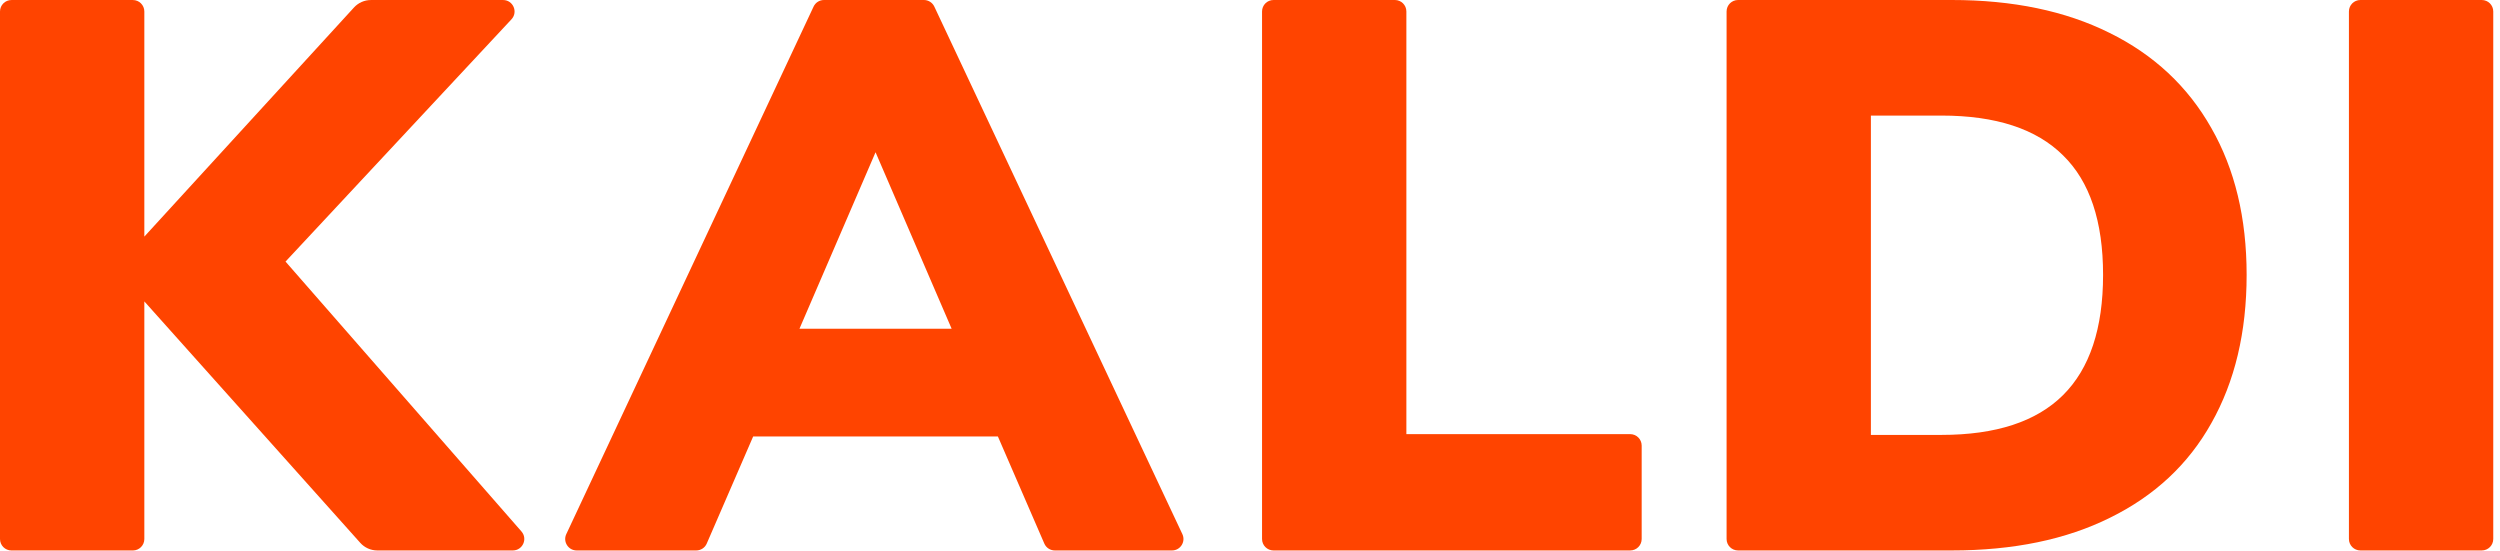
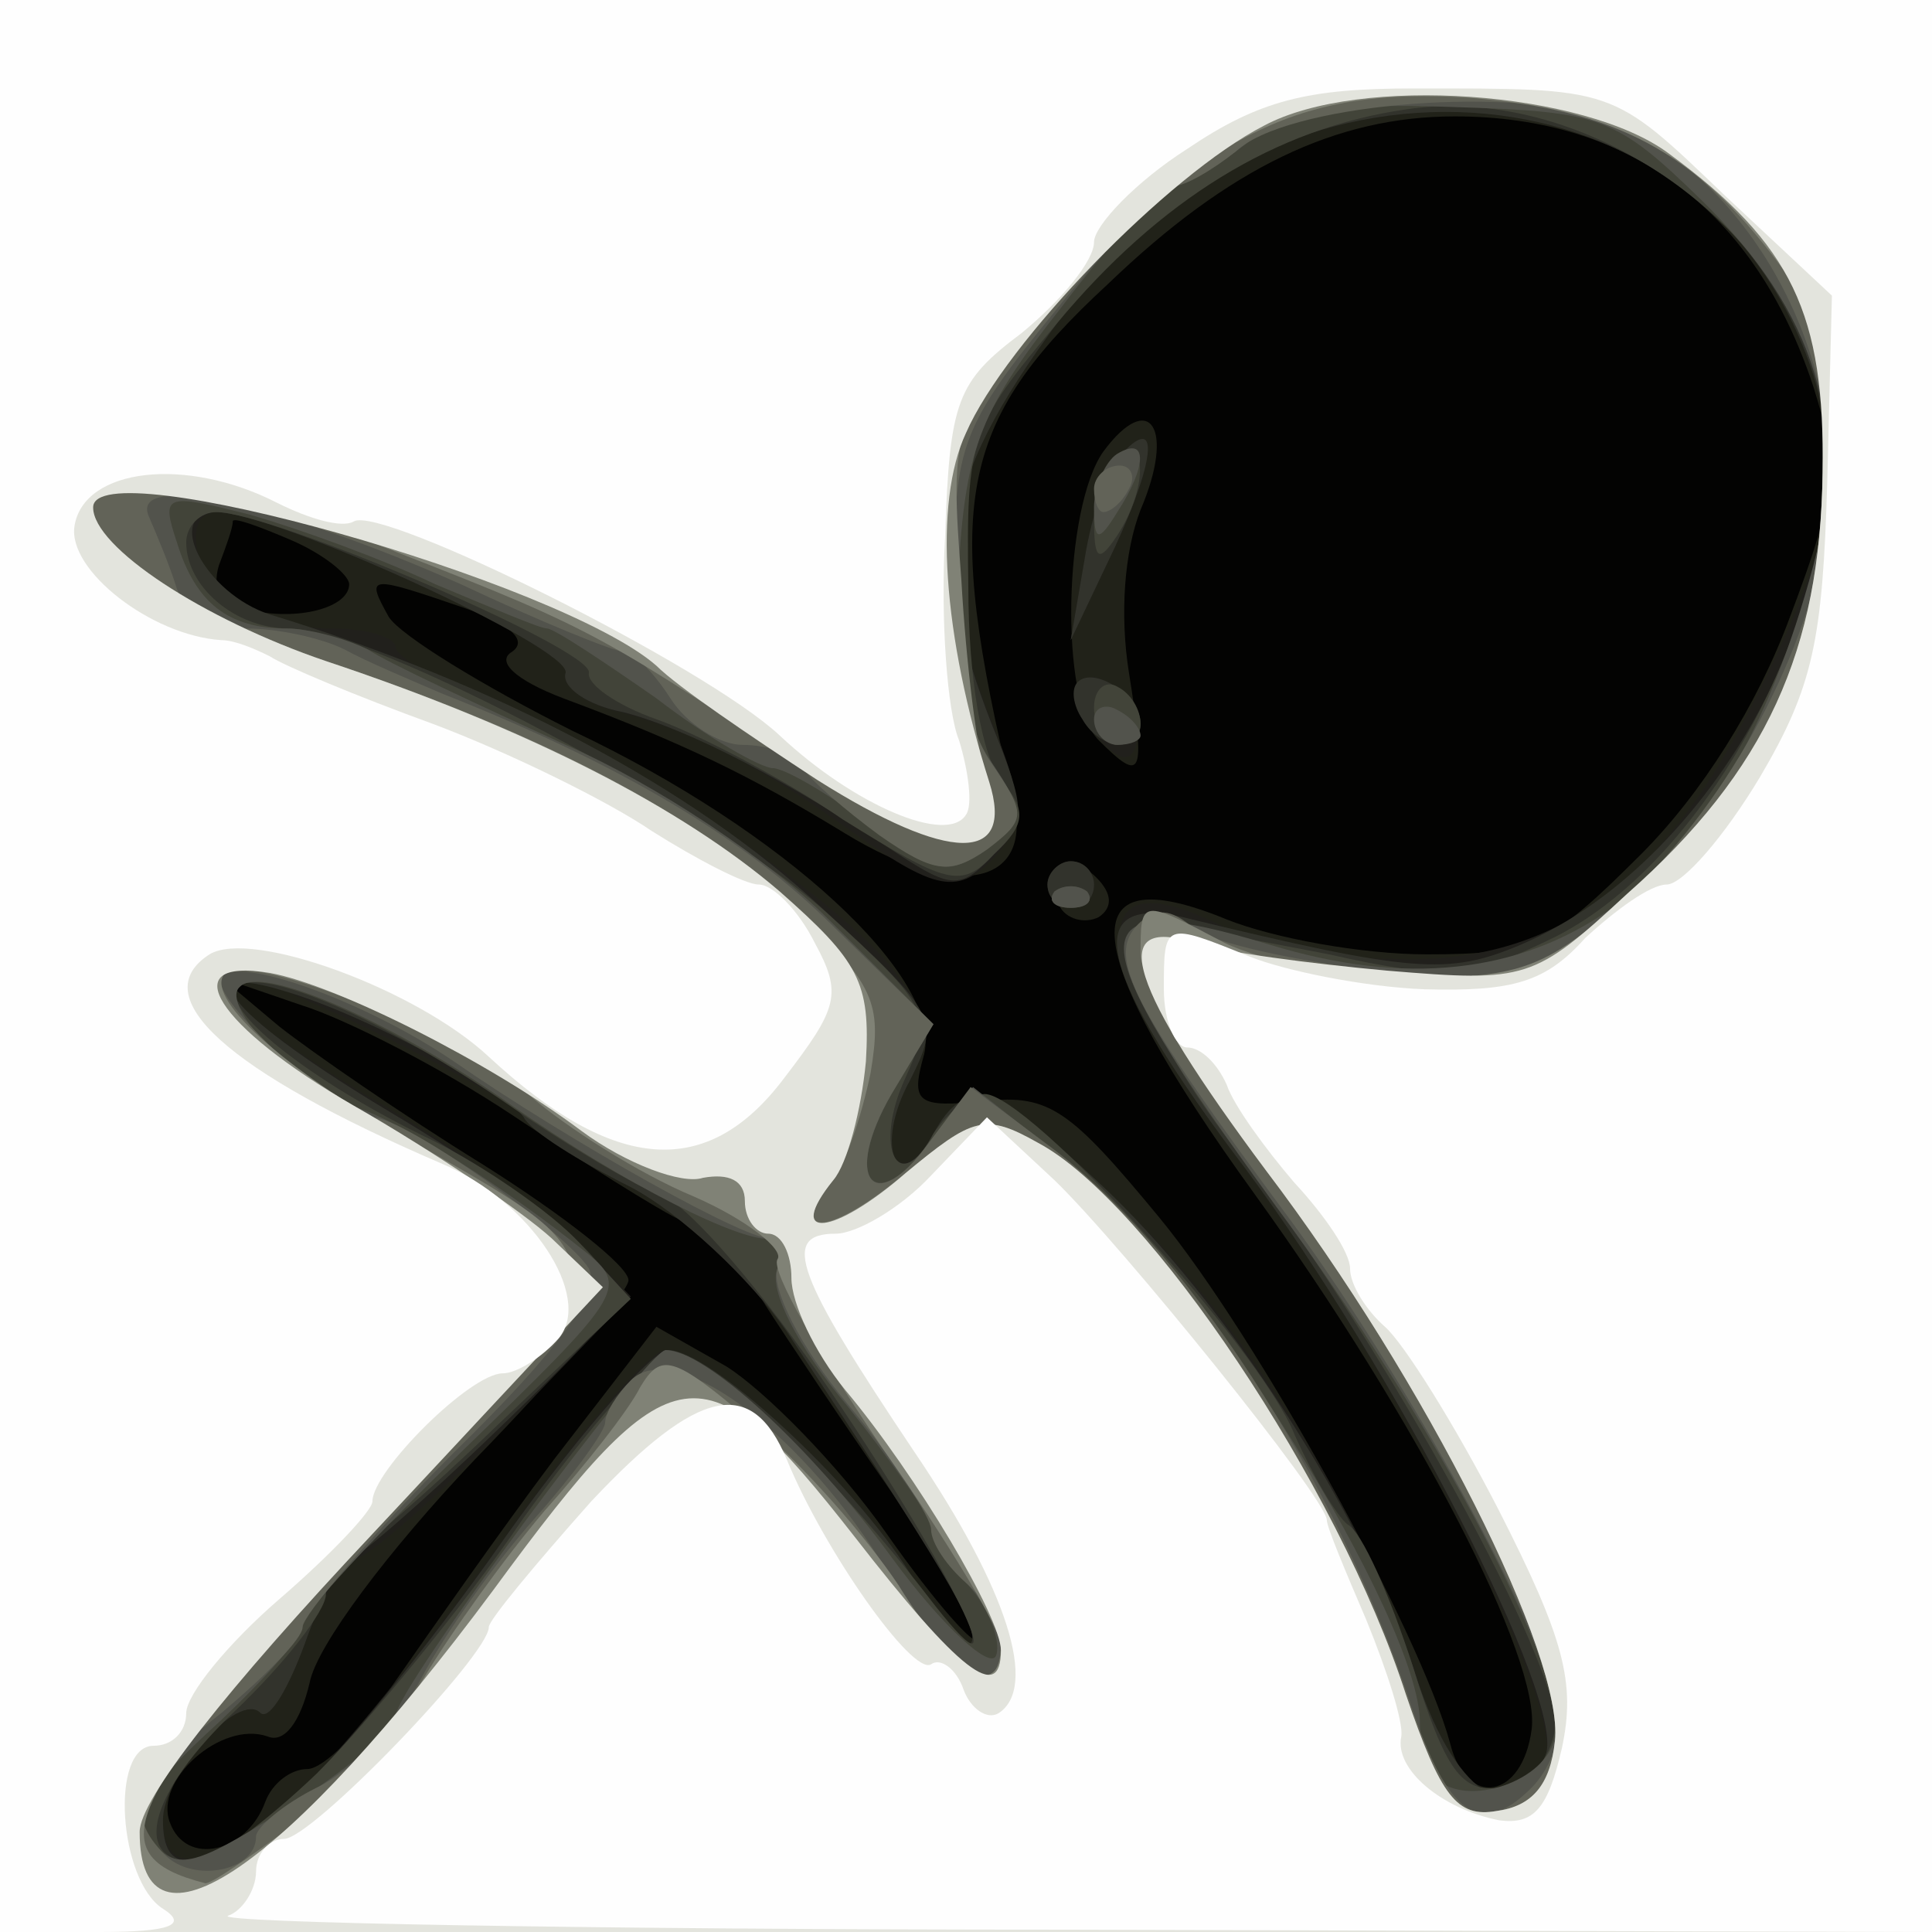
- <svg xmlns="http://www.w3.org/2000/svg" xmlns:xlink="http://www.w3.org/1999/xlink" viewBox="0 0 109 24">
-   <g transform="translate(-1470)">
-     <g style="mix-blend-mode:normal" transform="translate(1470)" fill="#f40">
-       <use xlink:href="#b" style="mix-blend-mode:normal" />
-       <use xlink:href="#c" style="mix-blend-mode:normal" />
-       <use xlink:href="#d" style="mix-blend-mode:normal" />
-       <use xlink:href="#e" style="mix-blend-mode:normal" />
-       <use xlink:href="#f" style="mix-blend-mode:normal" />
-     </g>
+ <svg xmlns="http://www.w3.org/2000/svg" version="1.0" width="83px" height="83px" viewBox="0 0 830 830" preserveAspectRatio="xMidYMid meet">
+   <g id="layer101" fill="#030302" stroke="none">
+     <path d="M0 415 l0 -415 415 0 415 0 0 415 0 415 -415 0 -415 0 0 -415z" />
  </g>
-   <defs>
-     <path id="b" d="M22.735 23.171c.283.323.053.829-.376.829h-5.907c-.285 0-.556-.121-.745-.333l-9.414-10.526v10.36c0 .276-.224.5-.5.5h-5.293c-.276 0-.5-.224-.5-.5v-23c0-.276.224-.5.5-.5h5.293c.276 0 .5.224.5.5v9.815l9.141-9.99c.19-.207.457-.325.738-.325h5.762c.437 0 .664.521.366.841l-9.851 10.563 10.287 11.767z" />
-     <path id="c" d="M45.991 24c-.199 0-.38-.118-.459-.301l-2.024-4.669h-10.67l-2.024 4.669c-.079.183-.259.301-.459.301h-5.212c-.366 0-.608-.381-.453-.712l10.782-23c.082-.176.259-.288.453-.288h4.358c.194 0 .37.112.453.287l10.815 23c.156.332-.086.713-.452.713h-5.108zm-11.135-9.668h6.635l-3.317-7.694-3.317 7.694z" />
-     <path id="d" d="M55.525 24c-.276 0-.5-.224-.5-.5v-23c0-.276.224-.5.5-.5h5.293c.276 0 .5.224.5.5v18.428h9.759c.276 0 .5.224.5.5v4.072c0 .276-.224.5-.5.5h-15.552z" />
-     <path id="e" d="M75.279.5c0-.276.224-.5.5-.5h9.315c2.667 0 4.959.477 6.874 1.43 1.938.953 3.42 2.338 4.446 4.153 1.026 1.793 1.539 3.926 1.539 6.4 0 2.496-.513 4.652-1.539 6.468-1.003 1.793-2.474 3.166-4.412 4.119-1.915.953-4.218 1.43-6.908 1.43h-9.315c-.276 0-.5-.224-.5-.5v-23zm9.37 18.462c2.371 0 4.138-.579 5.301-1.736 1.163-1.157 1.744-2.905 1.744-5.242 0-2.338-.581-4.074-1.744-5.209-1.163-1.157-2.93-1.736-5.301-1.736h-3.078v13.923h3.078z" />
-     <path id="f" d="M102.913 24c-.276 0-.5-.224-.5-.5v-23c0-.276.224-.5.5-.5h5.293c.276 0 .5.224.5.5v23c0 .276-.224.5-.5.5h-5.293z" />
-   </defs>
+   <g id="layer102" fill="#212219" stroke="none">
+     <path d="M0 415 l0 -415 415 0 415 0 0 415 0 415 -415 0 -415 0 0 -415z m114 359 c3 -8 11 -14 18 -14 7 0 24 -17 38 -38 14 -20 44 -63 68 -95 l44 -57 30 17 c16 10 48 42 69 72 21 30 39 50 39 45 0 -5 -17 -33 -37 -63 -21 -30 -45 -66 -54 -80 -8 -14 -24 -30 -35 -36 -11 -5 -44 -26 -74 -46 -30 -20 -71 -41 -90 -47 l-35 -12 25 21 c14 11 53 38 87 59 35 22 63 44 63 50 0 5 -30 40 -66 77 -37 39 -68 80 -71 96 -4 17 -11 26 -18 23 -20 -7 -49 19 -42 37 7 19 33 13 41 -9z m544 -31 c4 -30 -49 -133 -119 -230 -76 -105 -80 -146 -12 -118 20 8 58 15 86 15 45 0 53 -4 92 -43 26 -26 50 -64 64 -102 20 -53 21 -64 10 -99 -25 -76 -79 -116 -154 -116 -51 0 -97 22 -149 72 -65 60 -71 95 -41 220 10 38 -23 46 -72 16 -41 -25 -70 -39 -121 -58 -21 -8 -29 -16 -22 -20 7 -5 -1 -12 -21 -19 -41 -14 -42 -14 -32 4 5 8 41 30 79 49 91 43 159 106 151 139 -6 21 -3 23 26 20 28 -3 37 4 75 50 42 51 112 178 125 226 7 28 31 24 35 -6z m-508 -492 c0 -4 -11 -13 -25 -19 -14 -6 -25 -10 -25 -8 0 3 -3 11 -6 19 -3 10 1 17 13 19 21 5 43 -1 43 -11z" />
+     <path d="M455 389 c-10 -15 3 -25 16 -12 7 7 7 13 1 17 -6 3 -14 1 -17 -5z" />
+     <path d="M472 318 c-17 -17 -15 -100 2 -124 20 -27 31 -10 16 25 -7 18 -9 45 -5 70 7 44 6 48 -13 29z" />
+   </g>
+   <g id="layer103" fill="#21201c" stroke="none">
+     <path d="M0 415 l0 -415 415 0 415 0 0 415 0 415 -415 0 -415 0 0 -415z m126 357 c17 -15 57 -64 89 -109 32 -46 64 -83 71 -83 19 0 80 56 105 96 12 19 24 33 26 30 5 -5 -13 -34 -79 -134 -16 -23 -46 -51 -67 -62 -22 -11 -42 -24 -46 -30 -5 -9 -108 -60 -120 -60 -20 0 5 23 60 55 35 21 74 48 85 60 l21 22 -55 57 c-30 31 -59 56 -64 56 -4 0 -14 16 -21 36 -7 19 -15 33 -19 30 -9 -10 -42 26 -42 46 0 25 20 22 56 -10z m538 -17 c8 -23 -66 -169 -129 -253 -70 -93 -72 -138 -4 -101 11 5 42 11 69 11 65 2 111 -30 149 -102 38 -73 44 -105 30 -149 -44 -136 -225 -153 -319 -30 -56 74 -62 108 -34 179 13 32 14 43 4 55 -17 20 -26 19 -63 -7 -42 -30 -68 -43 -100 -52 -15 -3 -26 -11 -24 -17 2 -11 -125 -69 -150 -69 -15 0 -10 29 8 41 8 5 26 9 42 9 15 0 27 4 27 8 0 4 17 14 37 21 50 17 153 86 177 118 16 21 17 28 6 49 -15 27 -4 48 11 21 15 -26 26 -21 81 31 53 50 109 141 129 210 13 43 41 58 53 27z" />
+     <path d="M450 380 c0 -5 5 -10 10 -10 6 0 10 5 10 10 0 6 -4 10 -10 10 -5 0 -10 -4 -10 -10z" />
+     <path d="M471 316 c-8 -9 -11 -19 -7 -23 9 -9 29 13 24 27 -2 8 -8 7 -17 -4z" />
+     <path d="M466 240 c3 -19 10 -39 15 -44 17 -19 16 0 -2 39 l-19 40 6 -35z" />
+   </g>
+   <g id="layer104" fill="#32332c" stroke="none">
+     <path d="M0 415 l0 -415 415 0 415 0 0 415 0 415 -415 0 -415 0 0 -415z m119 364 c15 -11 57 -61 92 -110 34 -49 69 -89 76 -89 18 0 79 56 104 96 12 19 24 33 26 30 5 -5 -13 -34 -79 -134 -16 -23 -46 -51 -67 -62 -22 -11 -43 -24 -46 -30 -7 -11 -68 -44 -102 -54 -45 -14 -22 12 45 52 37 22 75 49 85 60 18 20 18 21 -39 76 -32 31 -61 56 -64 56 -3 0 -12 16 -19 36 -7 19 -15 33 -19 30 -9 -10 -42 26 -42 46 0 24 14 23 49 -3z m545 -25 c9 -23 -65 -166 -129 -252 -63 -83 -72 -118 -27 -108 99 24 114 25 145 12 87 -37 152 -163 126 -245 -44 -136 -225 -153 -319 -30 -56 74 -62 108 -34 180 15 37 15 42 1 56 -14 15 -18 15 -41 0 -48 -32 -91 -54 -118 -61 -16 -3 -27 -11 -25 -17 2 -11 -125 -69 -150 -69 -23 0 -5 35 23 44 98 30 181 74 237 126 50 46 51 48 38 74 -16 29 -5 52 10 23 14 -25 26 -21 71 21 54 50 114 143 135 208 17 55 44 73 57 38z" />
+     <path d="M450 380 c0 -5 5 -10 10 -10 6 0 10 5 10 10 0 6 -4 10 -10 10 -5 0 -10 -4 -10 -10z" />
+     <path d="M465 309 c-4 -6 -5 -13 -2 -16 7 -7 27 6 27 18 0 12 -17 12 -25 -2z" />
+     <path d="M466 240 c3 -19 10 -39 15 -44 17 -19 16 0 -2 39 l-19 40 6 -35z" />
+   </g>
+   <g id="layer105" fill="#424439" stroke="none">
+     <path d="M0 415 l0 -415 415 0 415 0 0 415 0 415 -415 0 -415 0 0 -415z m136 347 c21 -21 62 -70 89 -110 28 -39 56 -71 64 -71 14 -1 68 51 109 104 42 55 14 -6 -41 -87 -29 -43 -61 -80 -72 -84 -11 -4 -40 -21 -66 -39 -55 -38 -107 -60 -117 -51 -8 9 30 40 84 66 22 11 51 31 63 44 l22 24 -56 53 c-31 30 -61 56 -66 57 -5 2 -9 10 -9 17 0 7 -18 30 -39 50 -37 35 -45 65 -17 65 7 0 30 -17 52 -38z m532 -19 c4 -25 -72 -163 -134 -245 -46 -59 -61 -104 -34 -101 8 1 40 7 71 13 49 11 61 10 94 -6 75 -35 137 -164 116 -241 -20 -72 -104 -127 -177 -116 -56 8 -106 39 -150 92 -37 44 -39 49 -38 113 0 40 6 73 14 83 11 13 11 19 -3 32 -14 15 -20 13 -65 -15 -26 -18 -63 -37 -80 -43 -17 -6 -30 -15 -29 -20 2 -10 -136 -69 -160 -69 -7 0 -13 6 -13 13 0 19 21 37 44 37 35 0 182 78 231 122 45 41 46 44 34 71 -14 30 -3 52 12 24 6 -9 16 -17 22 -17 19 0 118 109 133 146 8 18 18 35 23 39 6 3 18 30 28 61 14 45 21 54 37 52 13 -2 22 -12 24 -25z" />
+     <path d="M453 383 c4 -3 10 -3 14 0 3 4 0 7 -7 7 -7 0 -10 -3 -7 -7z" />
+     <path d="M470 304 c0 -8 5 -12 10 -9 6 3 10 10 10 16 0 5 -4 9 -10 9 -5 0 -10 -7 -10 -16z" />
+     <path d="M470 223 c0 -12 5 -25 10 -28 13 -8 13 15 0 35 -8 12 -10 11 -10 -7z" />
+   </g>
+   <g id="layer106" fill="#52534c" stroke="none">
+     <path d="M0 415 l0 -415 415 0 415 0 0 415 0 415 -415 0 -415 0 0 -415z m129 358 c23 -15 41 -31 41 -36 0 -11 108 -157 116 -157 17 0 62 41 97 89 22 30 43 49 45 42 2 -6 -3 -20 -12 -30 -9 -10 -16 -21 -16 -25 0 -4 -16 -27 -36 -52 -21 -25 -34 -50 -30 -59 3 -8 2 -14 -2 -13 -12 3 -65 -24 -112 -57 -51 -36 -108 -61 -117 -51 -9 8 26 44 51 52 20 7 63 34 99 63 17 14 13 19 -53 83 -38 37 -70 71 -70 76 0 5 -16 23 -35 41 -35 32 -41 42 -28 54 10 11 19 8 62 -20z m539 -27 c6 -27 -52 -136 -120 -228 -86 -118 -87 -138 -2 -112 115 35 195 -21 233 -163 16 -60 1 -109 -48 -157 -37 -36 -43 -38 -106 -40 -52 -2 -73 2 -90 16 -13 10 -27 18 -32 18 -4 1 -26 24 -47 52 -34 43 -41 60 -44 110 -3 43 0 64 13 84 16 24 16 26 -2 39 -16 12 -22 10 -50 -11 -17 -13 -36 -24 -41 -24 -5 0 -28 -13 -50 -30 -23 -16 -44 -30 -47 -30 -3 0 -24 -9 -48 -19 -23 -11 -59 -24 -80 -30 -36 -9 -38 -9 -31 12 8 26 22 37 47 37 9 0 25 4 35 9 9 6 48 24 85 41 39 17 87 49 113 75 l45 45 -18 30 c-21 37 -8 53 17 21 l18 -24 42 33 c55 43 150 196 150 240 0 9 3 20 7 24 13 13 48 1 51 -18z" />
+     <path d="M453 383 c4 -3 10 -3 14 0 3 4 0 7 -7 7 -7 0 -10 -3 -7 -7z" />
+     <path d="M470 309 c0 -5 5 -7 10 -4 6 3 10 8 10 11 0 2 -4 4 -10 4 -5 0 -10 -5 -10 -11z" />
+     <path d="M470 218 c0 -9 5 -20 10 -23 13 -8 13 5 0 25 -8 13 -10 13 -10 -2z" />
+   </g>
+   <g id="layer107" fill="#626358" stroke="none">
+     <path d="M0 415 l0 -415 415 0 415 0 0 415 0 415 -415 0 -415 0 0 -415z m110 374 c0 -4 12 -14 26 -21 15 -7 35 -28 45 -47 10 -19 32 -50 49 -69 16 -18 30 -37 30 -41 0 -4 5 -12 11 -18 18 -18 70 19 107 77 32 49 52 63 52 36 0 -7 -7 -19 -15 -26 -8 -7 -15 -17 -15 -23 0 -5 -16 -30 -36 -54 -20 -24 -33 -50 -30 -58 3 -8 2 -14 -2 -13 -8 3 -88 -42 -137 -76 -38 -26 -94 -46 -100 -36 -5 9 51 60 65 60 14 0 84 50 93 65 5 10 -13 35 -58 79 -36 36 -65 70 -65 75 0 5 -16 21 -35 37 -37 29 -42 43 -24 61 12 12 39 7 39 -8z m548 -21 c7 -7 12 -19 12 -28 0 -28 -61 -141 -115 -215 -69 -93 -80 -114 -66 -128 7 -7 14 -7 24 2 8 6 44 14 79 18 64 6 66 5 105 -30 43 -39 78 -102 87 -156 13 -75 -33 -159 -98 -181 -41 -13 -134 -5 -155 15 -10 8 -22 15 -27 15 -5 1 -28 25 -51 54 -40 49 -43 58 -43 112 0 38 6 68 16 82 15 22 15 24 -2 37 -16 11 -23 10 -46 -6 -15 -11 -30 -24 -33 -29 -4 -6 -15 -10 -26 -10 -10 0 -24 -9 -31 -20 -7 -11 -16 -20 -20 -20 -4 0 -36 -13 -70 -29 -76 -34 -143 -49 -134 -29 3 7 9 21 12 31 4 10 16 17 30 17 13 0 32 4 42 9 9 5 28 13 42 19 76 30 130 62 168 100 l43 42 -18 30 c-21 36 -8 54 16 21 l18 -24 32 24 c59 43 125 144 157 241 16 48 30 58 52 36z" />
+     <path d="M470 210 c0 -5 5 -10 11 -10 5 0 7 5 4 10 -3 6 -8 10 -11 10 -2 0 -4 -4 -4 -10z" />
+   </g>
+   <g id="layer108" fill="#808276" stroke="none">
+     <path d="M0 415 l0 -415 415 0 415 0 0 415 0 415 -415 0 -415 0 0 -415z m126 369 c18 -14 44 -43 56 -63 12 -20 35 -52 52 -72 17 -19 36 -43 41 -53 9 -15 14 -14 48 15 21 17 49 49 63 70 24 39 44 50 44 26 0 -7 -23 -45 -51 -85 -27 -40 -48 -76 -45 -81 3 -4 -13 -17 -36 -27 -24 -10 -55 -30 -70 -43 -34 -28 -125 -64 -132 -52 -7 11 28 42 84 73 91 52 91 49 -21 168 -106 113 -118 137 -71 149 2 1 19 -11 38 -25z m542 -36 c4 -36 -55 -154 -124 -245 -30 -40 -54 -82 -54 -93 0 -24 0 -24 36 -5 16 8 53 15 81 15 47 0 58 -4 94 -37 58 -52 81 -104 82 -180 1 -48 -4 -70 -19 -90 -36 -48 -70 -66 -133 -71 -73 -5 -115 16 -179 90 -43 50 -44 51 -39 117 2 36 7 76 11 87 13 37 -18 34 -84 -9 -87 -58 -88 -58 -188 -97 -54 -20 -112 -27 -112 -12 0 17 47 48 100 66 93 31 160 66 201 106 35 33 38 41 33 71 -4 19 -11 40 -17 47 -19 25 1 22 32 -4 29 -24 34 -26 57 -13 47 25 129 147 158 237 15 44 22 53 39 50 15 -2 23 -11 25 -30z" />
+   </g>
+   <g id="layer109" fill="#e3e4dd" stroke="none">
+     <path d="M0 415 l0 -415 415 0 415 0 0 415 0 415 -415 0 -415 0 0 -415z m212 268 c77 -105 90 -106 155 -23 45 58 63 72 63 49 0 -14 -36 -75 -67 -112 -13 -16 -23 -37 -23 -48 0 -10 -4 -19 -10 -19 -5 0 -10 -6 -10 -14 0 -9 -7 -12 -18 -10 -9 3 -33 -6 -52 -20 -40 -30 -106 -63 -134 -68 -42 -7 -23 23 36 57 35 20 73 46 85 57 l22 21 -99 106 c-63 67 -100 114 -100 128 0 59 63 16 152 -104z m456 65 c4 -36 -55 -154 -124 -245 -59 -79 -69 -110 -31 -98 12 4 50 9 83 12 60 5 63 4 103 -33 60 -53 83 -105 84 -181 1 -68 -13 -98 -66 -137 -36 -27 -133 -34 -174 -12 -41 21 -111 93 -128 132 -14 30 -10 87 10 150 11 35 -17 35 -74 -1 -29 -19 -60 -40 -69 -49 -41 -36 -242 -93 -242 -68 0 17 47 48 100 66 87 29 153 63 195 99 34 30 39 39 37 73 -2 21 -8 44 -14 51 -21 26 0 24 31 -3 29 -24 34 -26 57 -13 47 25 129 147 158 237 15 44 22 53 39 50 15 -2 23 -11 25 -30z" />
+   </g>
+   <g id="layer110" fill="#fefefe" stroke="none">
+     <path d="M0 415 l0 -415 415 0 415 0 0 415 0 415 -372 -1 c-205 0 -367 -3 -360 -6 6 -2 12 -11 12 -19 0 -8 6 -14 12 -14 12 0 88 -79 88 -91 0 -3 20 -27 44 -54 46 -49 69 -54 84 -18 16 39 54 93 62 88 4 -3 11 2 14 11 3 8 10 13 15 10 17 -11 4 -53 -36 -112 -51 -76 -58 -94 -34 -94 9 0 28 -11 41 -25 l24 -25 29 27 c29 28 117 137 117 146 0 3 8 22 17 43 9 22 16 44 15 50 -3 14 17 31 42 36 15 2 21 -5 27 -31 6 -28 1 -47 -27 -102 -19 -37 -41 -72 -49 -79 -8 -7 -15 -18 -15 -25 0 -7 -11 -23 -24 -37 -12 -14 -26 -33 -29 -42 -4 -9 -11 -16 -17 -16 -5 0 -10 -11 -10 -25 0 -29 0 -29 37 -14 15 6 49 13 75 14 38 1 52 -3 69 -22 13 -12 28 -23 35 -23 7 0 25 -21 40 -46 23 -39 27 -59 29 -127 l2 -80 -46 -43 c-49 -47 -47 -46 -134 -46 -45 0 -66 5 -97 26 -22 14 -40 33 -40 40 0 8 -14 25 -31 39 -28 21 -31 29 -33 88 -2 35 1 75 6 87 4 13 6 28 3 32 -8 13 -48 -4 -80 -34 -32 -30 -171 -99 -183 -92 -5 3 -19 -1 -33 -8 -39 -20 -83 -15 -87 10 -3 19 33 47 63 49 6 0 15 4 21 7 6 4 37 17 70 29 32 12 75 33 94 46 19 12 40 23 46 23 6 0 17 11 24 25 12 22 10 28 -13 58 -33 44 -73 41 -127 -9 -31 -29 -102 -55 -120 -44 -28 18 7 50 100 90 38 16 65 57 50 75 -7 8 -18 15 -24 15 -14 0 -56 42 -56 55 0 4 -18 23 -40 42 -22 19 -40 41 -40 49 0 8 -6 14 -14 14 -19 0 -15 58 4 70 11 7 3 10 -27 10 l-43 0 0 -415z" />
+   </g>
</svg>
